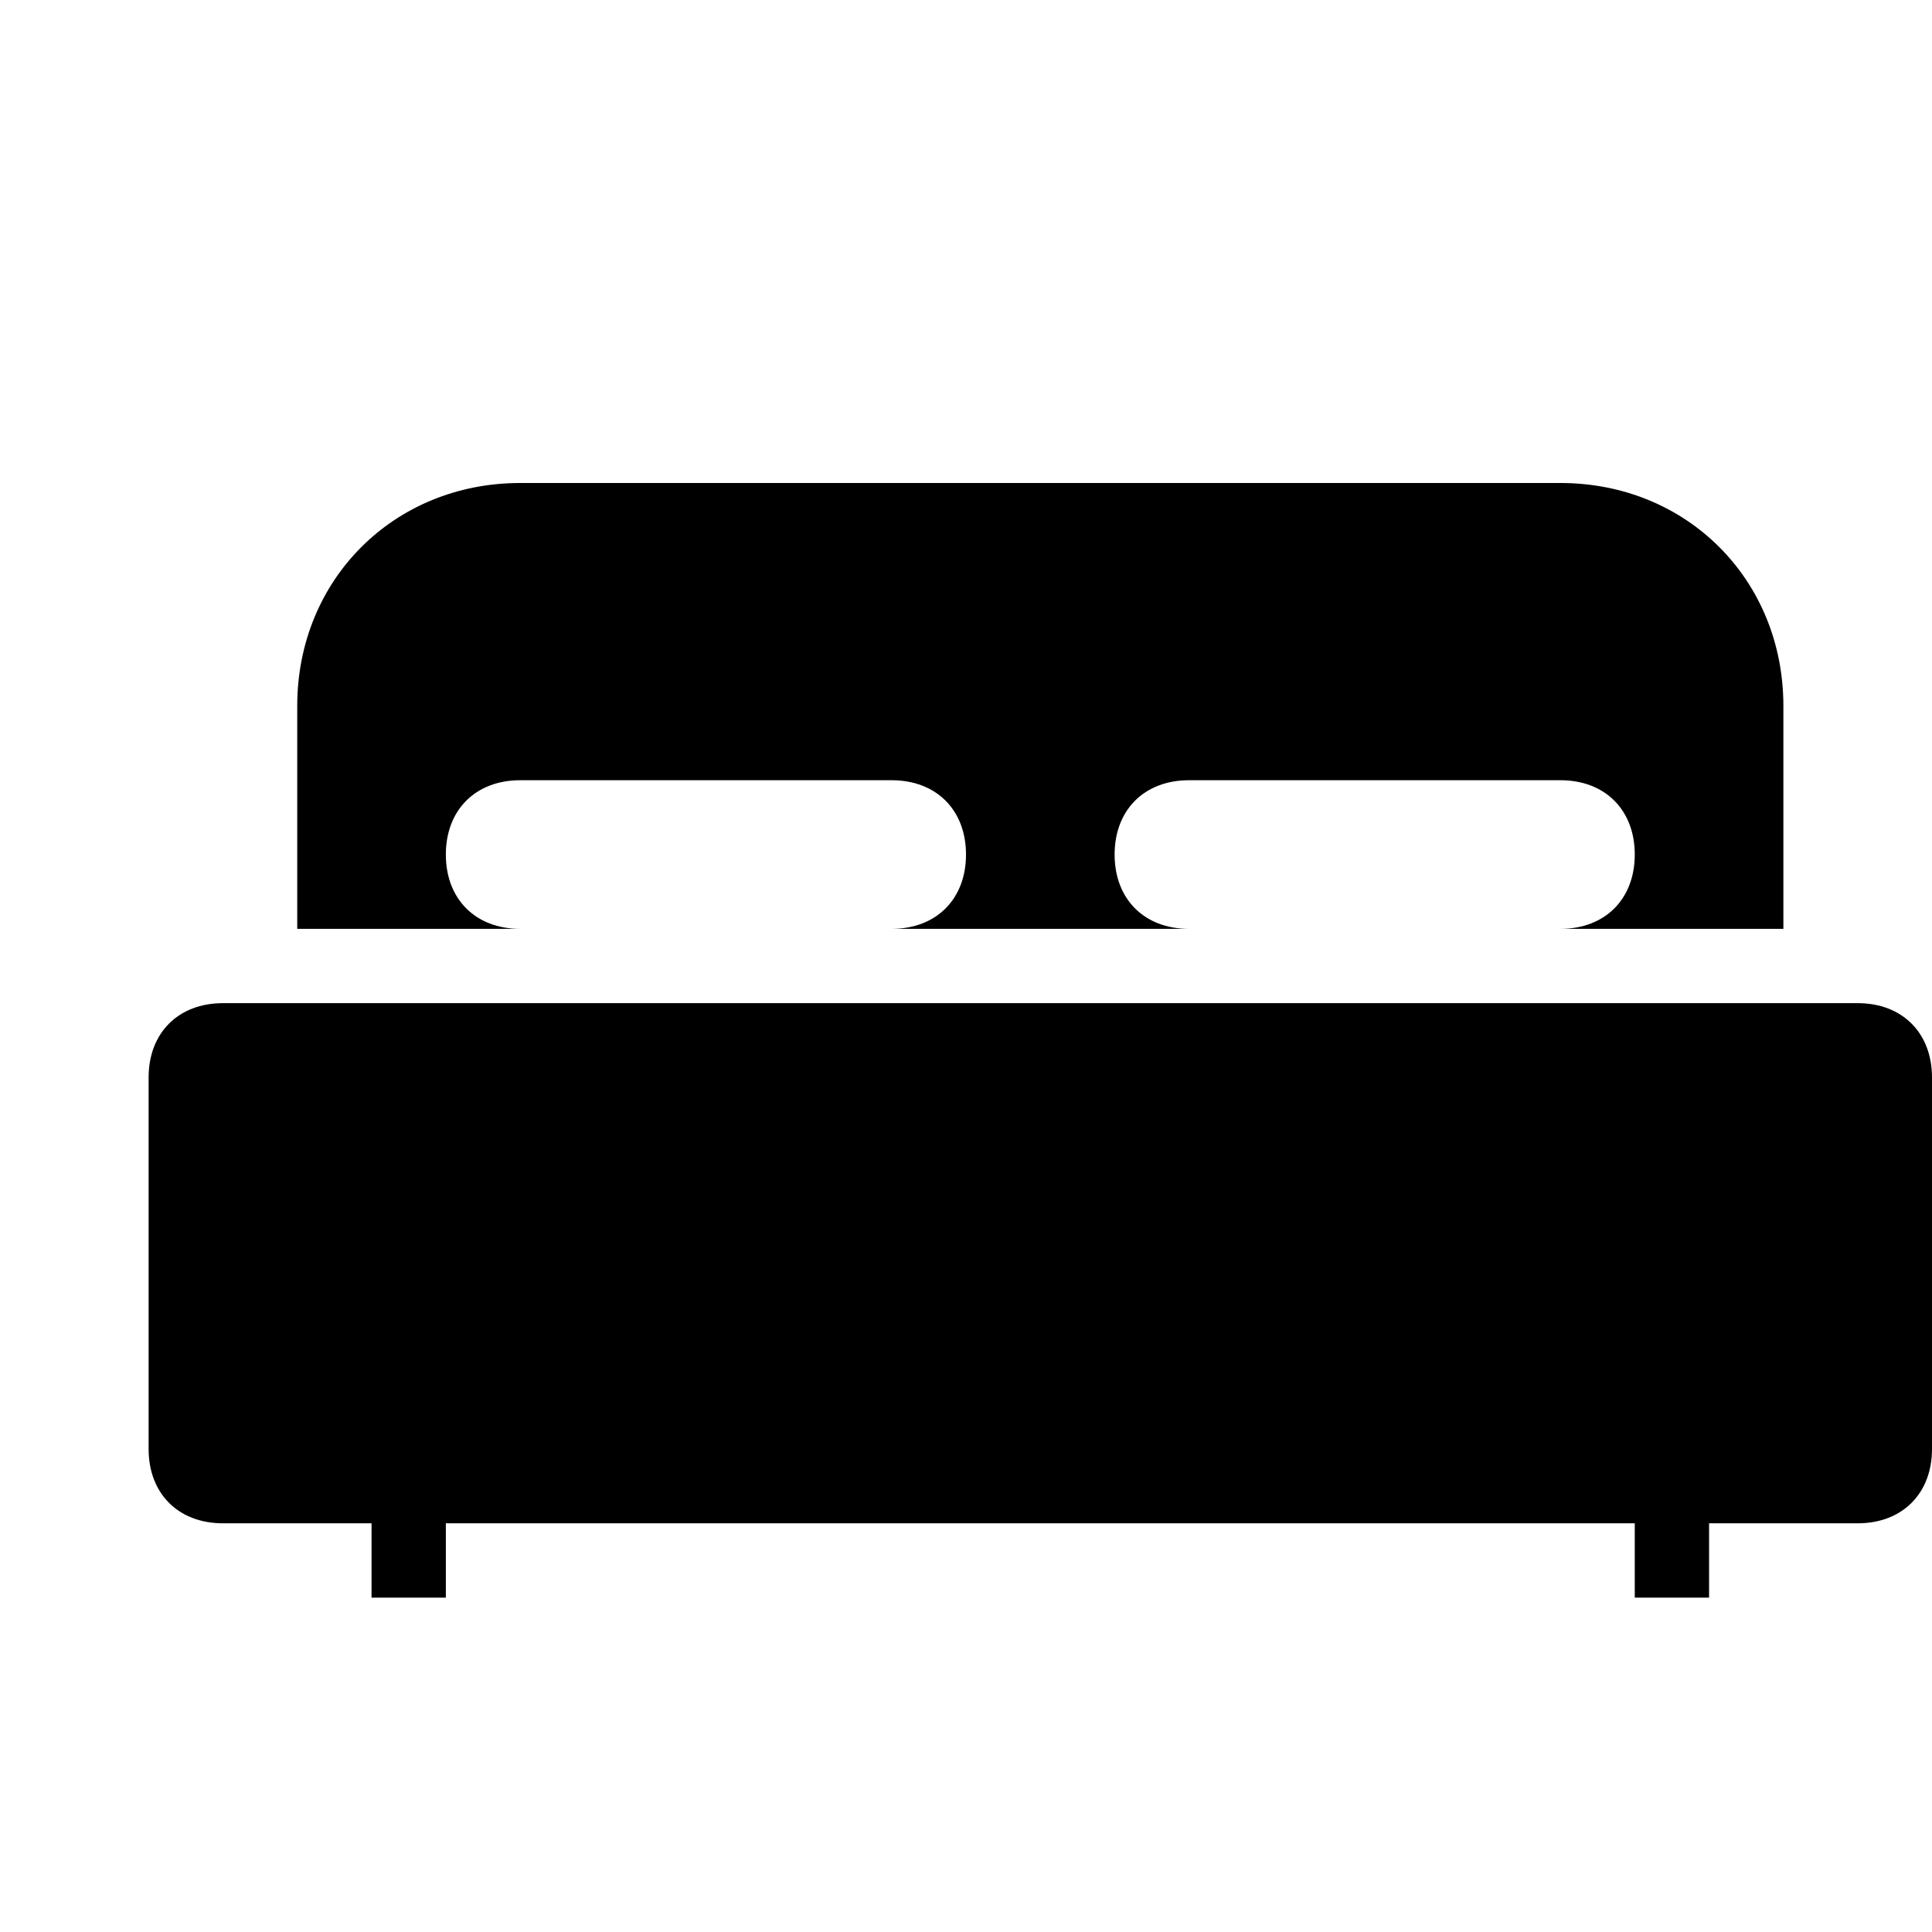
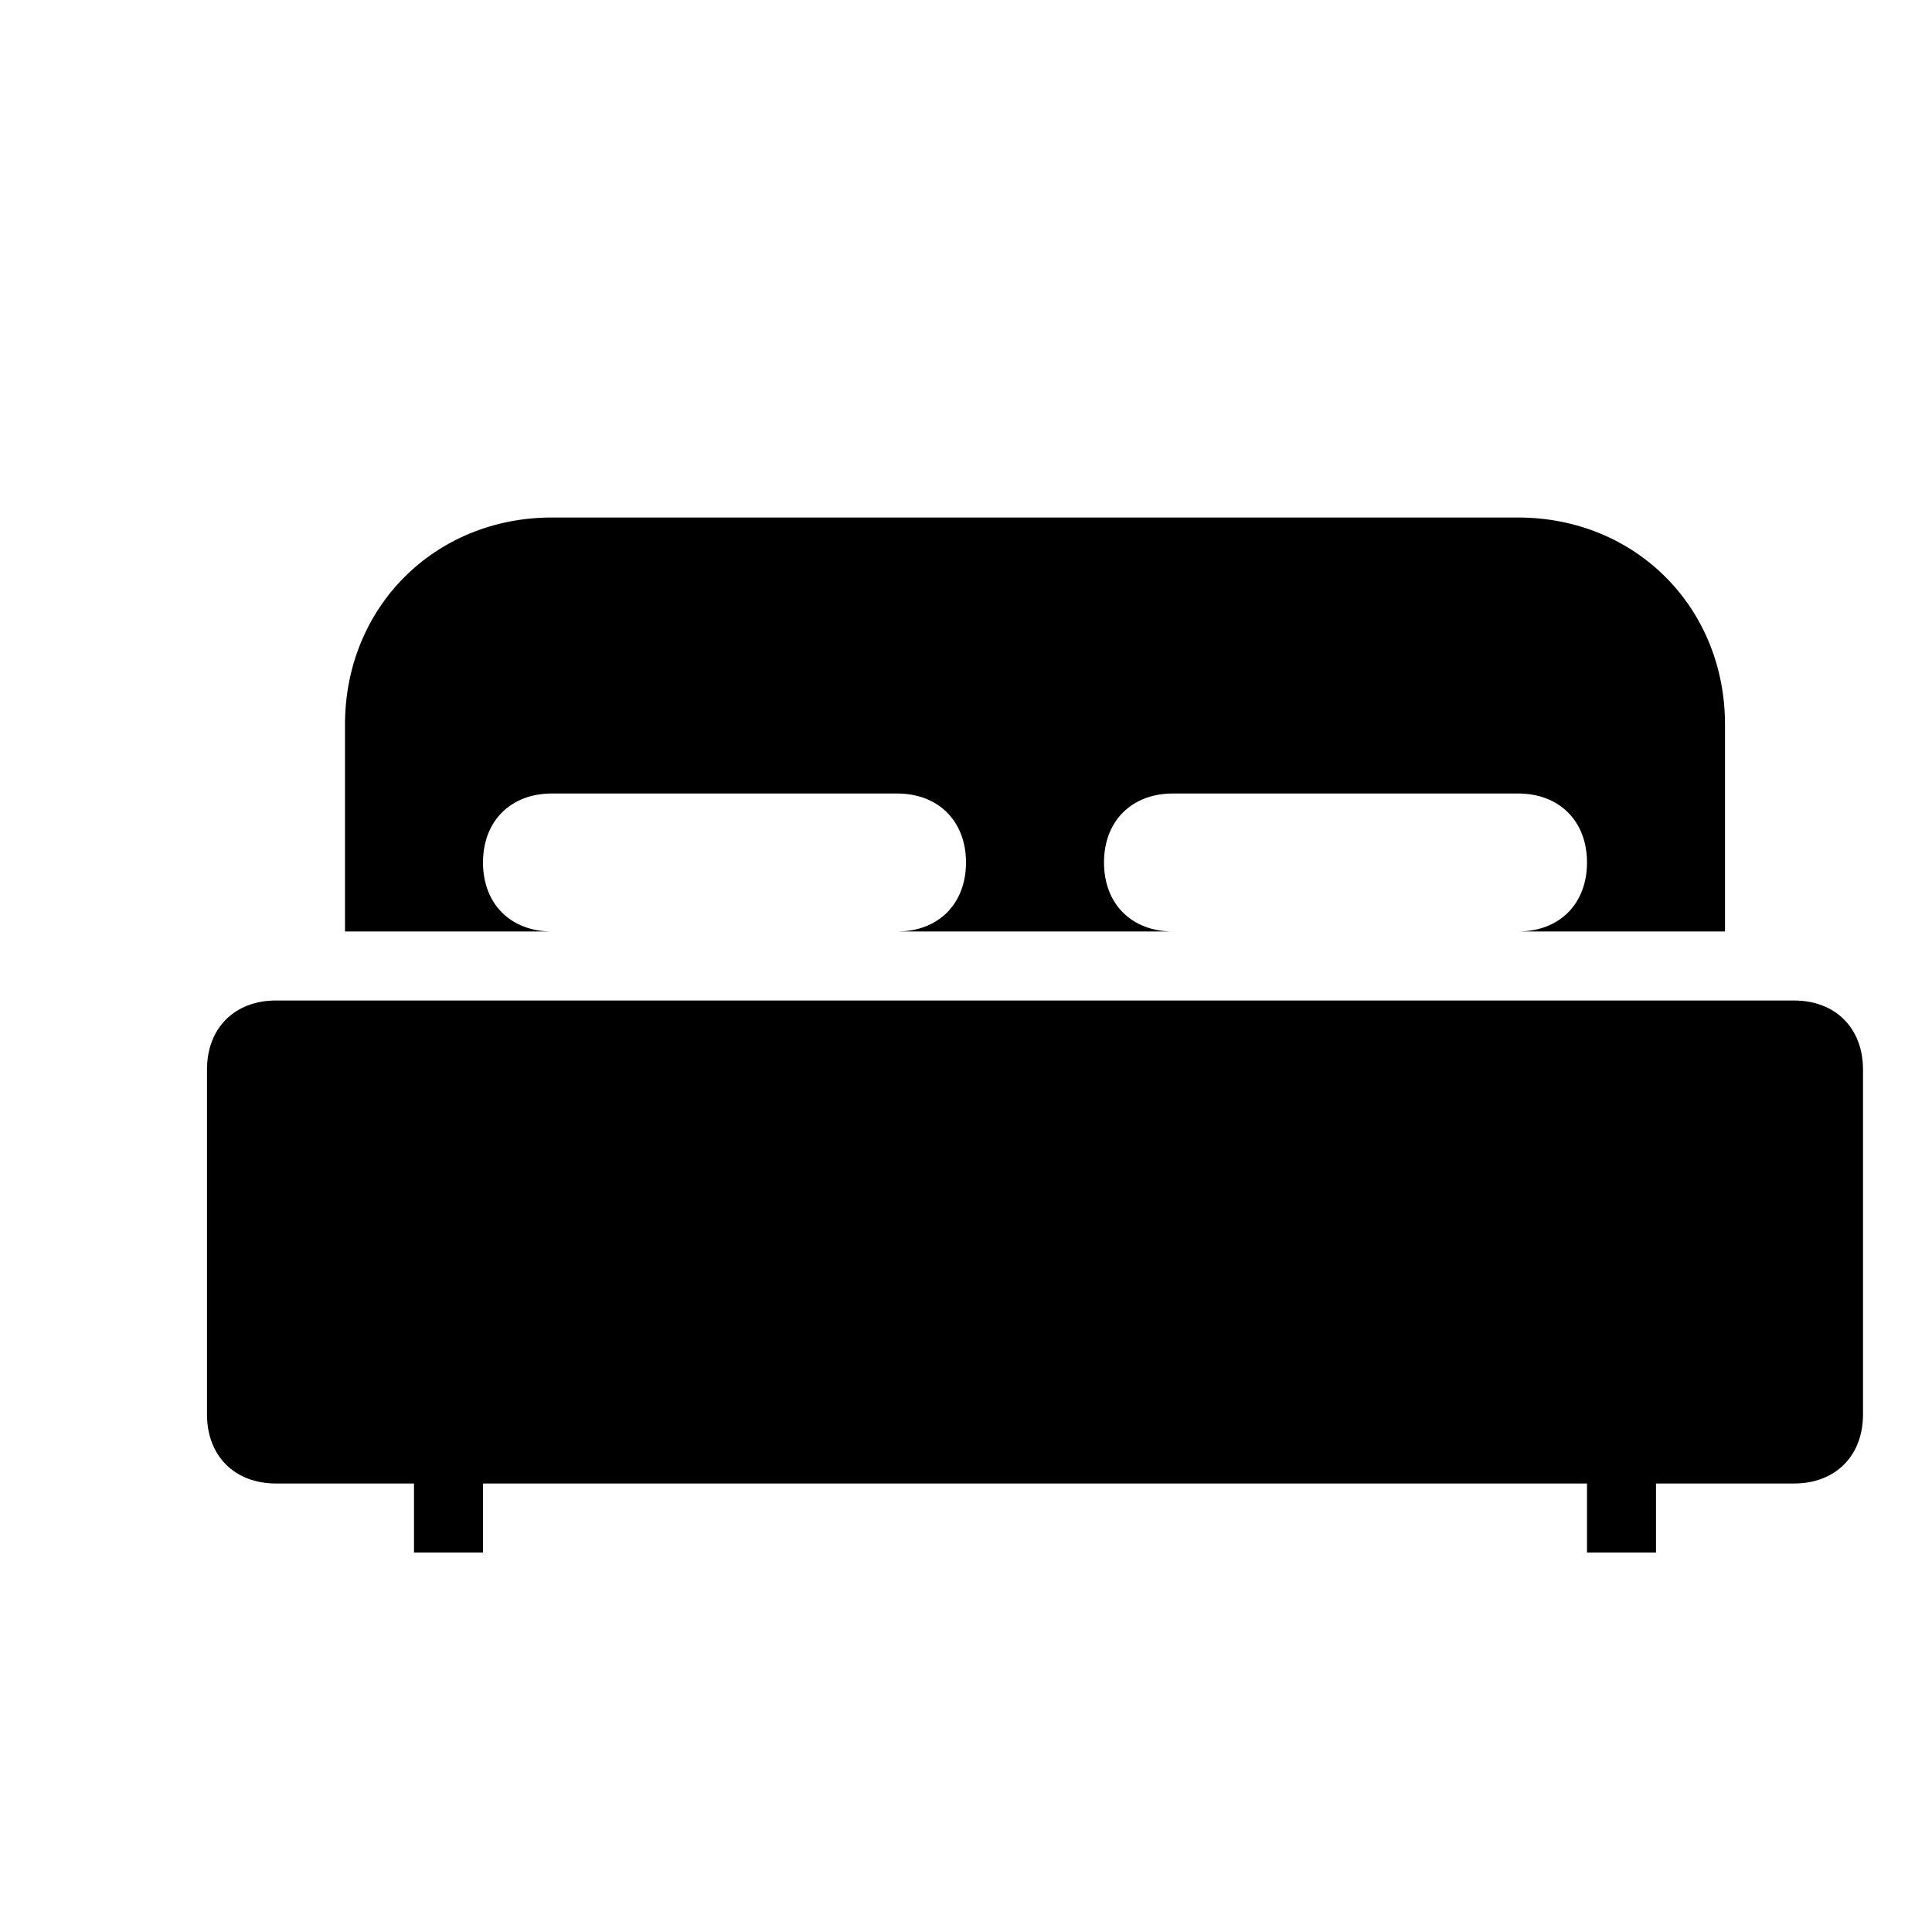
- <svg xmlns="http://www.w3.org/2000/svg" version="1.2" baseProfile="tiny" id="Layer_1" x="0px" y="0px" viewBox="-2 -2 26 26" xml:space="preserve">
+ <svg xmlns="http://www.w3.org/2000/svg" version="1.2" baseProfile="tiny" id="Layer_1" x="0px" y="0px" viewBox="-3 -3 28 28" xml:space="preserve">
  <g>
    <path fill="#000000" d="M23,11.5H1c-0.6,0-1,0.4-1,1v5c0,0.6,0.4,1,1,1h2v1h1v-1h16v1h1v-1h2c0.6,0,1-0.4,1-1v-5C24,11.9,23.6,11.5,23,11.5z" />
    <path fill="#000000" d="M19,10.5h3v-3c0-1.7-1.3-3-3-3H5c-1.7,0-3,1.3-3,3v3h3c-0.6,0-1-0.4-1-1s0.4-1,1-1h5c0.6,0,1,0.4,1,1s-0.4,1-1,1h4   c-0.6,0-1-0.4-1-1s0.4-1,1-1h5c0.6,0,1,0.4,1,1S19.6,10.5,19,10.5z" />
  </g>
</svg>
